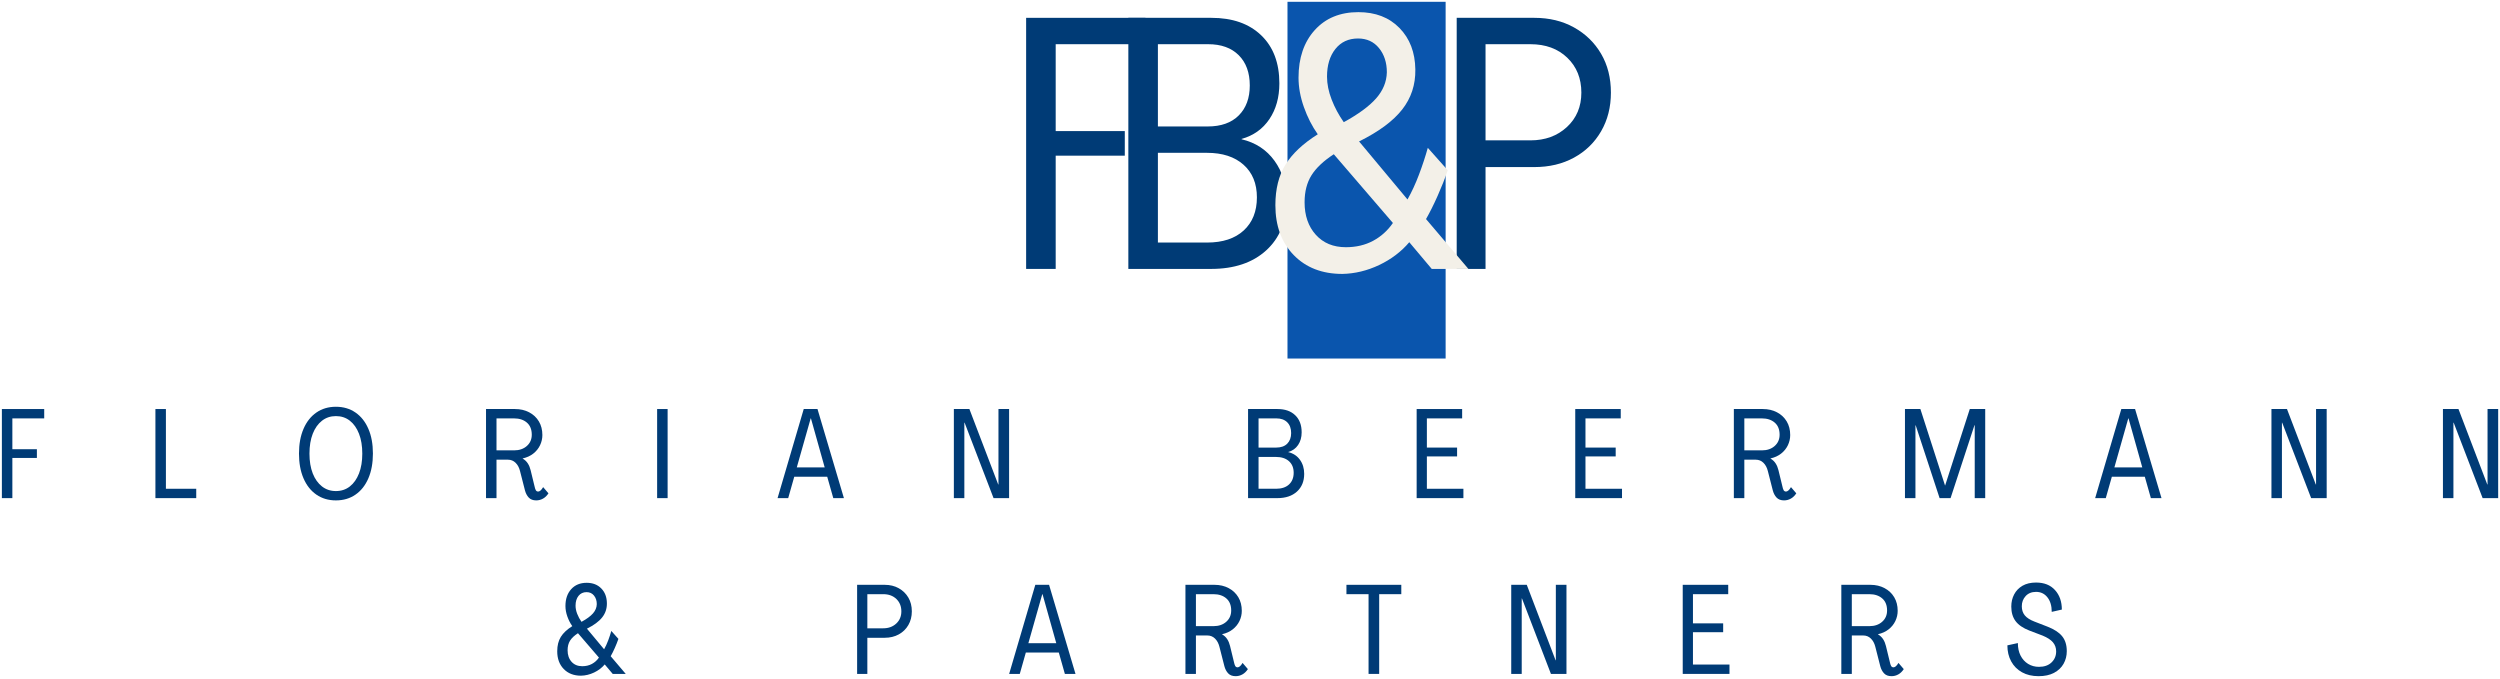
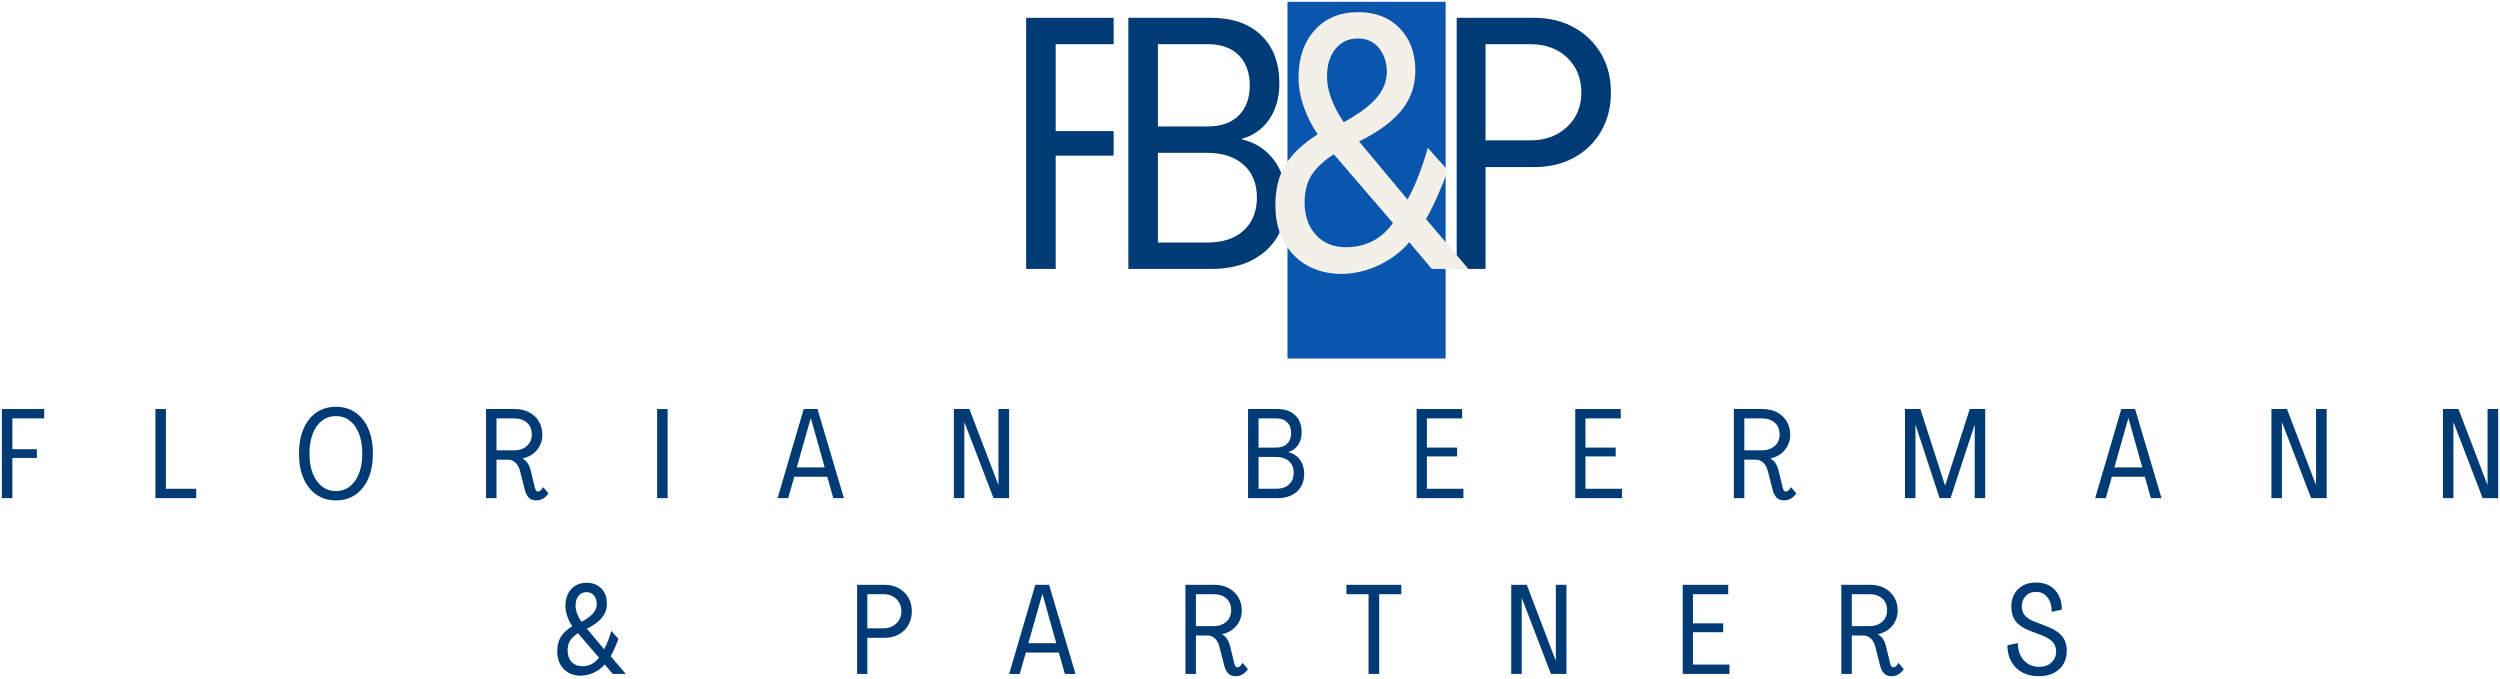
<svg xmlns="http://www.w3.org/2000/svg" viewBox="36.6 576.6 1360.0 368.9" width="1360" height="368.9" role="img" aria-label="Florian Beermann &amp; Partners">
  <defs>
    <g />
    <clipPath id="afc8cea222">
      <path d="M 703 0.199 L 791 0.199 L 791 195 L 703 195 Z M 703 0.199 " clip-rule="nonzero" />
    </clipPath>
    <clipPath id="4ae663b8dc">
      <rect x="0" width="1467" y="0" height="385" />
    </clipPath>
  </defs>
  <g transform="matrix(1, 0, 0, 1, 33, 577)">
    <g clip-path="url(#4ae663b8dc)">
      <g fill="#003b76" fill-opacity="1">
        <g transform="translate(550.1909, 145.8939)">
          <g>
-             <path d="M 11.625 0 L 11.625 -136.594 L 76.531 -136.594 L 76.531 -122.25 L 27.703 -122.25 L 27.703 -74.984 L 65.297 -74.984 L 65.297 -61.609 L 27.703 -61.609 L 27.703 0 Z M 11.625 0 " />
+             <path d="M 11.625 0 L 11.625 -136.594 L 59.227 -136.594 L 59.227 -122.25 L 27.703 -122.25 L 27.703 -74.984 L 59.227 -74.984 L 59.227 -61.609 L 27.703 -61.609 L 27.703 0 Z M 11.625 0 " />
          </g>
        </g>
      </g>
      <g fill="#003b76" fill-opacity="1">
        <g transform="translate(605.7933, 145.8939)">
          <g>
            <path d="M 11.625 0 L 11.625 -136.594 L 56.766 -136.594 C 68.266 -136.594 77.305 -133.426 83.891 -127.094 C 90.484 -120.77 93.781 -112.051 93.781 -100.938 C 93.781 -93.32 91.969 -86.832 88.344 -81.469 C 84.727 -76.113 79.691 -72.531 73.234 -70.719 L 73.234 -70.531 C 80.859 -68.719 86.832 -64.805 91.156 -58.797 C 95.488 -52.797 97.656 -45.598 97.656 -37.203 C 97.656 -25.836 93.973 -16.797 86.609 -10.078 C 79.242 -3.359 69.234 0 56.578 0 Z M 27.703 -77.5 L 54.828 -77.5 C 62.066 -77.5 67.688 -79.5 71.688 -83.5 C 75.688 -87.508 77.688 -92.938 77.688 -99.781 C 77.688 -106.758 75.688 -112.25 71.688 -116.25 C 67.688 -120.25 62.133 -122.25 55.031 -122.25 L 27.703 -122.25 Z M 27.703 -14.344 L 54.438 -14.344 C 62.969 -14.344 69.617 -16.535 74.391 -20.922 C 79.172 -25.316 81.562 -31.32 81.562 -38.938 C 81.562 -46.438 79.141 -52.348 74.297 -56.672 C 69.453 -60.992 62.832 -63.156 54.438 -63.156 L 27.703 -63.156 Z M 27.703 -14.344 " />
          </g>
        </g>
      </g>
      <g fill="#003b76" fill-opacity="1">
        <g transform="translate(684.4585, 145.8939)">
          <g />
        </g>
      </g>
      <g fill="#003b76" fill-opacity="1">
        <g transform="translate(692.7883, 145.8939)">
          <g />
        </g>
      </g>
      <g fill="#003b76" fill-opacity="1">
        <g transform="translate(701.118, 145.8939)">
          <g />
        </g>
      </g>
      <g fill="#003b76" fill-opacity="1">
        <g transform="translate(709.4478, 145.8939)">
          <g />
        </g>
      </g>
      <g fill="#003b76" fill-opacity="1">
        <g transform="translate(717.7776, 145.8939)">
          <g />
        </g>
      </g>
      <g fill="#003b76" fill-opacity="1">
        <g transform="translate(726.1074, 145.8939)">
          <g />
        </g>
      </g>
      <g fill="#003b76" fill-opacity="1">
        <g transform="translate(734.4372, 145.8939)">
          <g />
        </g>
      </g>
      <g fill="#003b76" fill-opacity="1">
        <g transform="translate(742.7669, 145.8939)">
          <g />
        </g>
      </g>
      <g fill="#003b76" fill-opacity="1">
        <g transform="translate(751.0967, 145.8939)">
          <g />
        </g>
      </g>
      <g fill="#003b76" fill-opacity="1">
        <g transform="translate(759.4265, 145.8939)">
          <g />
        </g>
      </g>
      <g fill="#003b76" fill-opacity="1">
        <g transform="translate(767.7563, 145.8939)">
          <g />
        </g>
      </g>
      <g fill="#003b76" fill-opacity="1">
        <g transform="translate(776.0861, 145.8939)">
          <g />
        </g>
      </g>
      <g fill="#003b76" fill-opacity="1">
        <g transform="translate(784.4194, 145.8939)">
          <g>
            <path d="M 11.625 0 L 11.625 -136.594 L 53.859 -136.594 C 61.992 -136.594 69.191 -134.848 75.453 -131.359 C 81.723 -127.867 86.633 -123.086 90.188 -117.016 C 93.738 -110.953 95.516 -103.914 95.516 -95.906 C 95.516 -88.031 93.738 -81.023 90.188 -74.891 C 86.633 -68.754 81.723 -63.973 75.453 -60.547 C 69.191 -57.117 61.992 -55.406 53.859 -55.406 L 27.312 -55.406 L 27.312 0 Z M 27.312 -69.938 L 51.734 -69.938 C 59.742 -69.938 66.363 -72.359 71.594 -77.203 C 76.82 -82.047 79.438 -88.281 79.438 -95.906 C 79.438 -103.656 76.883 -109.984 71.781 -114.891 C 66.676 -119.797 59.992 -122.25 51.734 -122.25 L 27.312 -122.25 Z M 27.312 -69.938 " />
          </g>
        </g>
      </g>
      <g clip-path="url(#afc8cea222)">
        <path fill="#0a55ad" d="M 703.992 0.582 L 790.023 0.582 L 790.023 194.645 L 703.992 194.645 L 703.992 0.582 " fill-opacity="1" fill-rule="nonzero" />
      </g>
      <g fill="#f3f0e8" fill-opacity="1">
        <g transform="translate(691.5922, 145.8939)">
          <g>
            <path d="M 87.766 -27.125 L 110.828 0 L 90.875 0 L 78.656 -14.531 C 74.27 -9.363 68.812 -5.227 62.281 -2.125 C 55.758 0.969 49.078 2.582 42.234 2.719 C 31.254 2.719 22.438 -0.703 15.781 -7.547 C 9.133 -14.398 5.812 -23.445 5.812 -34.688 C 5.812 -43.469 7.648 -50.828 11.328 -56.766 C 15.016 -62.711 20.863 -68.203 28.875 -73.234 C 25.77 -77.629 23.25 -82.57 21.312 -88.062 C 19.375 -93.551 18.406 -98.879 18.406 -104.047 C 18.406 -114.766 21.344 -123.383 27.219 -129.906 C 33.094 -136.426 41.004 -139.688 50.953 -139.688 C 60.254 -139.688 67.711 -136.812 73.328 -131.062 C 78.953 -125.32 81.828 -117.801 81.953 -108.5 C 82.086 -100.227 79.695 -92.961 74.781 -86.703 C 69.875 -80.441 62.062 -74.66 51.344 -69.359 L 77.688 -37.781 C 80.02 -41.914 82.117 -46.469 83.984 -51.438 C 85.859 -56.414 87.441 -61.227 88.734 -65.875 L 99.594 -53.672 C 98.039 -49.148 96.195 -44.5 94.062 -39.719 C 91.938 -34.938 89.836 -30.738 87.766 -27.125 Z M 50.766 -125.359 C 45.598 -125.359 41.492 -123.453 38.453 -119.641 C 35.422 -115.828 33.906 -110.82 33.906 -104.625 C 33.906 -100.625 34.742 -96.457 36.422 -92.125 C 38.098 -87.801 40.297 -83.703 43.016 -79.828 C 51.023 -84.211 56.898 -88.535 60.641 -92.797 C 64.391 -97.066 66.328 -101.785 66.453 -106.953 C 66.453 -112.242 65.031 -116.633 62.188 -120.125 C 59.352 -123.613 55.547 -125.359 50.766 -125.359 Z M 44.172 -11.812 C 49.723 -11.812 54.66 -12.973 58.984 -15.297 C 63.316 -17.629 66.906 -20.863 69.75 -25 L 37.594 -62.391 C 32.031 -58.773 27.988 -54.961 25.469 -50.953 C 22.957 -46.953 21.703 -42.047 21.703 -36.234 C 21.703 -28.992 23.734 -23.113 27.797 -18.594 C 31.867 -14.07 37.328 -11.812 44.172 -11.812 Z M 44.172 -11.812 " />
          </g>
        </g>
      </g>
      <g fill="#003b76" fill-opacity="1">
        <g transform="translate(0.494891, 270.5816)">
          <g>
            <path d="M 4.125 0 L 4.125 -48.469 L 27.156 -48.469 L 27.156 -43.375 L 9.828 -43.375 L 9.828 -26.609 L 23.172 -26.609 L 23.172 -21.859 L 9.828 -21.859 L 9.828 0 Z M 4.125 0 " />
          </g>
        </g>
      </g>
      <g fill="#003b76" fill-opacity="1">
        <g transform="translate(84.02402, 270.5816)">
          <g>
            <path d="M 4.125 0 L 4.125 -48.469 L 9.828 -48.469 L 9.828 -5.094 L 26.328 -5.094 L 26.328 0 Z M 4.125 0 " />
          </g>
        </g>
      </g>
      <g fill="#003b76" fill-opacity="1">
        <g transform="translate(163.8409, 270.5816)">
          <g>
            <path d="M 22.484 1.234 C 18.453 1.234 14.922 0.191 11.891 -1.891 C 8.867 -3.973 6.531 -6.926 4.875 -10.75 C 3.227 -14.582 2.406 -19.066 2.406 -24.203 C 2.406 -29.379 3.227 -33.879 4.875 -37.703 C 6.531 -41.535 8.867 -44.492 11.891 -46.578 C 14.922 -48.66 18.453 -49.703 22.484 -49.703 C 26.555 -49.703 30.102 -48.66 33.125 -46.578 C 36.156 -44.492 38.492 -41.547 40.141 -37.734 C 41.797 -33.93 42.625 -29.441 42.625 -24.266 C 42.625 -19.086 41.797 -14.582 40.141 -10.75 C 38.492 -6.926 36.156 -3.973 33.125 -1.891 C 30.102 0.191 26.555 1.234 22.484 1.234 Z M 22.484 -3.844 C 25.41 -3.844 27.941 -4.68 30.078 -6.359 C 32.211 -8.035 33.875 -10.395 35.062 -13.438 C 36.25 -16.488 36.844 -20.078 36.844 -24.203 C 36.844 -28.367 36.25 -31.973 35.062 -35.016 C 33.875 -38.066 32.211 -40.43 30.078 -42.109 C 27.941 -43.785 25.41 -44.625 22.484 -44.625 C 19.598 -44.625 17.078 -43.785 14.922 -42.109 C 12.766 -40.43 11.086 -38.066 9.891 -35.016 C 8.703 -31.973 8.109 -28.367 8.109 -24.203 C 8.109 -20.078 8.703 -16.488 9.891 -13.438 C 11.086 -10.395 12.766 -8.035 14.922 -6.359 C 17.078 -4.68 19.598 -3.844 22.484 -3.844 Z M 22.484 -3.844 " />
          </g>
        </g>
      </g>
      <g fill="#003b76" fill-opacity="1">
        <g transform="translate(263.8688, 270.5816)">
          <g>
            <path d="M 31.422 1.234 C 29.68 1.234 28.328 0.719 27.359 -0.312 C 26.398 -1.344 25.711 -2.66 25.297 -4.266 L 22.625 -14.719 C 22.164 -16.594 21.363 -18.094 20.219 -19.219 C 19.07 -20.344 17.695 -20.906 16.094 -20.906 L 9.828 -20.906 L 9.828 0 L 4.125 0 L 4.125 -48.469 L 19.875 -48.469 C 22.801 -48.469 25.383 -47.867 27.625 -46.672 C 29.875 -45.484 31.629 -43.832 32.891 -41.719 C 34.148 -39.613 34.781 -37.145 34.781 -34.312 C 34.781 -32.383 34.359 -30.535 33.516 -28.766 C 32.672 -27.004 31.445 -25.492 29.844 -24.234 C 28.238 -22.973 26.312 -22.094 24.062 -21.594 L 24.062 -21.516 C 25.25 -20.828 26.188 -19.941 26.875 -18.859 C 27.562 -17.785 28.066 -16.562 28.391 -15.188 L 30.531 -6.391 C 30.707 -5.523 30.93 -4.836 31.203 -4.328 C 31.484 -3.828 31.922 -3.578 32.516 -3.578 C 32.879 -3.578 33.289 -3.758 33.75 -4.125 C 34.207 -4.488 34.691 -5.109 35.203 -5.984 L 38.094 -2.609 C 37.258 -1.328 36.27 -0.367 35.125 0.266 C 33.977 0.91 32.742 1.234 31.422 1.234 Z M 9.828 -25.984 L 19.391 -25.984 C 22.234 -25.984 24.547 -26.773 26.328 -28.359 C 28.117 -29.941 29.016 -31.992 29.016 -34.516 C 29.016 -37.359 28.129 -39.547 26.359 -41.078 C 24.598 -42.609 22.273 -43.375 19.391 -43.375 L 9.828 -43.375 Z M 9.828 -25.984 " />
          </g>
        </g>
      </g>
      <g fill="#003b76" fill-opacity="1">
        <g transform="translate(356.9535, 270.5816)">
          <g>
            <path d="M 4.125 0 L 4.125 -48.469 L 9.828 -48.469 L 9.828 0 Z M 4.125 0 " />
          </g>
        </g>
      </g>
      <g fill="#003b76" fill-opacity="1">
        <g transform="translate(425.9087, 270.5816)">
          <g>
            <path d="M 0.688 0 L 14.922 -48.469 L 22.406 -48.469 L 36.781 0 L 31 0 L 27.703 -11.625 L 9.766 -11.625 L 6.469 0 Z M 11.141 -16.703 L 26.328 -16.703 L 18.844 -43.375 L 18.703 -43.375 Z M 11.141 -16.703 " />
          </g>
        </g>
      </g>
      <g fill="#003b76" fill-opacity="1">
        <g transform="translate(518.3747, 270.5816)">
          <g>
            <path d="M 4.125 0 L 4.125 -48.469 L 12.578 -48.469 L 28.25 -7.422 L 28.391 -7.422 L 28.391 -48.469 L 34.172 -48.469 L 34.172 0 L 25.719 0 L 9.969 -41.047 L 9.828 -41.047 L 9.828 0 Z M 4.125 0 " />
          </g>
        </g>
      </g>
      <g fill="#003b76" fill-opacity="1">
        <g transform="translate(611.6656, 270.5816)">
          <g />
        </g>
      </g>
      <g fill="#003b76" fill-opacity="1">
        <g transform="translate(678.421, 270.5816)">
          <g>
            <path d="M 4.125 0 L 4.125 -48.469 L 20.141 -48.469 C 24.223 -48.469 27.43 -47.344 29.766 -45.094 C 32.109 -42.852 33.281 -39.758 33.281 -35.812 C 33.281 -33.113 32.633 -30.812 31.344 -28.906 C 30.062 -27.008 28.273 -25.738 25.984 -25.094 L 25.984 -25.031 C 28.691 -24.383 30.812 -22.992 32.344 -20.859 C 33.883 -18.734 34.656 -16.18 34.656 -13.203 C 34.656 -9.172 33.348 -5.961 30.734 -3.578 C 28.117 -1.191 24.566 0 20.078 0 Z M 9.828 -27.5 L 19.453 -27.5 C 22.023 -27.5 24.02 -28.207 25.438 -29.625 C 26.852 -31.051 27.562 -32.977 27.562 -35.406 C 27.562 -37.883 26.852 -39.832 25.438 -41.25 C 24.02 -42.664 22.051 -43.375 19.531 -43.375 L 9.828 -43.375 Z M 9.828 -5.094 L 19.312 -5.094 C 22.344 -5.094 24.703 -5.867 26.391 -7.422 C 28.086 -8.984 28.938 -11.113 28.938 -13.812 C 28.938 -16.477 28.078 -18.578 26.359 -20.109 C 24.641 -21.641 22.289 -22.406 19.312 -22.406 L 9.828 -22.406 Z M 9.828 -5.094 " />
          </g>
        </g>
      </g>
      <g fill="#003b76" fill-opacity="1">
        <g transform="translate(770.1308, 270.5816)">
          <g>
            <path d="M 4.125 0 L 4.125 -48.469 L 28.875 -48.469 L 28.875 -43.375 L 9.688 -43.375 L 9.688 -27.5 L 26.125 -27.5 L 26.125 -22.688 L 9.688 -22.688 L 9.688 -5.094 L 29.562 -5.094 L 29.562 0 Z M 4.125 0 " />
          </g>
        </g>
      </g>
      <g fill="#003b76" fill-opacity="1">
        <g transform="translate(856.4097, 270.5816)">
          <g>
            <path d="M 4.125 0 L 4.125 -48.469 L 28.875 -48.469 L 28.875 -43.375 L 9.688 -43.375 L 9.688 -27.5 L 26.125 -27.5 L 26.125 -22.688 L 9.688 -22.688 L 9.688 -5.094 L 29.562 -5.094 L 29.562 0 Z M 4.125 0 " />
          </g>
        </g>
      </g>
      <g fill="#003b76" fill-opacity="1">
        <g transform="translate(942.6886, 270.5816)">
          <g>
            <path d="M 31.422 1.234 C 29.68 1.234 28.328 0.719 27.359 -0.312 C 26.398 -1.344 25.711 -2.66 25.297 -4.266 L 22.625 -14.719 C 22.164 -16.594 21.363 -18.094 20.219 -19.219 C 19.07 -20.344 17.695 -20.906 16.094 -20.906 L 9.828 -20.906 L 9.828 0 L 4.125 0 L 4.125 -48.469 L 19.875 -48.469 C 22.801 -48.469 25.383 -47.867 27.625 -46.672 C 29.875 -45.484 31.629 -43.832 32.891 -41.719 C 34.148 -39.613 34.781 -37.145 34.781 -34.312 C 34.781 -32.383 34.359 -30.535 33.516 -28.766 C 32.672 -27.004 31.445 -25.492 29.844 -24.234 C 28.238 -22.973 26.312 -22.094 24.062 -21.594 L 24.062 -21.516 C 25.25 -20.828 26.188 -19.941 26.875 -18.859 C 27.562 -17.785 28.066 -16.562 28.391 -15.188 L 30.531 -6.391 C 30.707 -5.523 30.93 -4.836 31.203 -4.328 C 31.484 -3.828 31.922 -3.578 32.516 -3.578 C 32.879 -3.578 33.289 -3.758 33.75 -4.125 C 34.207 -4.488 34.691 -5.109 35.203 -5.984 L 38.094 -2.609 C 37.258 -1.328 36.27 -0.367 35.125 0.266 C 33.977 0.91 32.742 1.234 31.422 1.234 Z M 9.828 -25.984 L 19.391 -25.984 C 22.234 -25.984 24.547 -26.773 26.328 -28.359 C 28.117 -29.941 29.016 -31.992 29.016 -34.516 C 29.016 -37.359 28.129 -39.547 26.359 -41.078 C 24.598 -42.609 22.273 -43.375 19.391 -43.375 L 9.828 -43.375 Z M 9.828 -25.984 " />
          </g>
        </g>
      </g>
      <g fill="#003b76" fill-opacity="1">
        <g transform="translate(1035.773, 270.5816)">
          <g>
            <path d="M 4.125 0 L 4.125 -48.469 L 12.516 -48.469 L 25.922 -6.875 L 25.984 -6.875 L 39.391 -48.469 L 47.781 -48.469 L 47.781 0 L 42.078 0 L 42.078 -39.672 L 41.938 -39.672 L 28.938 0 L 22.969 0 L 9.969 -39.594 L 9.828 -39.594 L 9.828 0 Z M 4.125 0 " />
          </g>
        </g>
      </g>
      <g fill="#003b76" fill-opacity="1">
        <g transform="translate(1142.676, 270.5816)">
          <g>
            <path d="M 0.688 0 L 14.922 -48.469 L 22.406 -48.469 L 36.781 0 L 31 0 L 27.703 -11.625 L 9.766 -11.625 L 6.469 0 Z M 11.141 -16.703 L 26.328 -16.703 L 18.844 -43.375 L 18.703 -43.375 Z M 11.141 -16.703 " />
          </g>
        </g>
      </g>
      <g fill="#003b76" fill-opacity="1">
        <g transform="translate(1235.142, 270.5816)">
          <g>
            <path d="M 4.125 0 L 4.125 -48.469 L 12.578 -48.469 L 28.25 -7.422 L 28.391 -7.422 L 28.391 -48.469 L 34.172 -48.469 L 34.172 0 L 25.719 0 L 9.969 -41.047 L 9.828 -41.047 L 9.828 0 Z M 4.125 0 " />
          </g>
        </g>
      </g>
      <g fill="#003b76" fill-opacity="1">
        <g transform="translate(1328.433, 270.5816)">
          <g>
            <path d="M 4.125 0 L 4.125 -48.469 L 12.578 -48.469 L 28.25 -7.422 L 28.391 -7.422 L 28.391 -48.469 L 34.172 -48.469 L 34.172 0 L 25.719 0 L 9.969 -41.047 L 9.828 -41.047 L 9.828 0 Z M 4.125 0 " />
          </g>
        </g>
      </g>
      <g fill="#003b76" fill-opacity="1">
        <g transform="translate(1421.73, 270.5816)">
          <g />
        </g>
      </g>
      <g fill="#003b76" fill-opacity="1">
        <g transform="translate(304.6697, 366.2066)">
          <g>
            <path d="M 31.141 -9.625 L 39.328 0 L 32.25 0 L 27.906 -5.156 C 26.352 -3.32 24.414 -1.852 22.094 -0.75 C 19.781 0.344 17.41 0.914 14.984 0.969 C 11.086 0.969 7.957 -0.242 5.594 -2.672 C 3.238 -5.109 2.062 -8.32 2.062 -12.312 C 2.062 -15.426 2.711 -18.035 4.016 -20.141 C 5.328 -22.254 7.406 -24.203 10.25 -25.984 C 9.145 -27.547 8.25 -29.301 7.562 -31.25 C 6.875 -33.195 6.531 -35.086 6.531 -36.922 C 6.531 -40.723 7.57 -43.781 9.656 -46.094 C 11.738 -48.406 14.547 -49.562 18.078 -49.562 C 21.379 -49.562 24.023 -48.539 26.016 -46.5 C 28.016 -44.469 29.035 -41.801 29.078 -38.5 C 29.129 -35.562 28.281 -32.984 26.531 -30.766 C 24.789 -28.547 22.02 -26.492 18.219 -24.609 L 27.562 -13.406 C 28.395 -14.875 29.141 -16.488 29.797 -18.25 C 30.461 -20.02 31.023 -21.727 31.484 -23.375 L 35.344 -19.047 C 34.789 -17.441 34.133 -15.789 33.375 -14.094 C 32.625 -12.395 31.879 -10.906 31.141 -9.625 Z M 18.016 -44.484 C 16.18 -44.484 14.723 -43.805 13.641 -42.453 C 12.566 -41.098 12.031 -39.32 12.031 -37.125 C 12.031 -35.707 12.328 -34.227 12.922 -32.688 C 13.516 -31.156 14.297 -29.703 15.266 -28.328 C 18.109 -29.879 20.191 -31.41 21.516 -32.922 C 22.848 -34.441 23.535 -36.117 23.578 -37.953 C 23.578 -39.828 23.07 -41.383 22.062 -42.625 C 21.062 -43.863 19.711 -44.484 18.016 -44.484 Z M 15.672 -4.188 C 17.641 -4.188 19.391 -4.598 20.922 -5.422 C 22.461 -6.254 23.738 -7.406 24.75 -8.875 L 13.344 -22.141 C 11.363 -20.859 9.926 -19.504 9.031 -18.078 C 8.145 -16.66 7.703 -14.922 7.703 -12.859 C 7.703 -10.285 8.422 -8.195 9.859 -6.594 C 11.305 -4.988 13.242 -4.188 15.672 -4.188 Z M 15.672 -4.188 " />
          </g>
        </g>
      </g>
      <g fill="#003b76" fill-opacity="1">
        <g transform="translate(398.9918, 366.2066)">
          <g />
        </g>
      </g>
      <g fill="#003b76" fill-opacity="1">
        <g transform="translate(465.7471, 366.2066)">
          <g>
            <path d="M 4.125 0 L 4.125 -48.469 L 19.109 -48.469 C 21.992 -48.469 24.547 -47.848 26.766 -46.609 C 28.992 -45.367 30.738 -43.672 32 -41.516 C 33.258 -39.367 33.891 -36.875 33.891 -34.031 C 33.891 -31.238 33.258 -28.754 32 -26.578 C 30.738 -24.398 28.992 -22.703 26.766 -21.484 C 24.547 -20.266 21.992 -19.656 19.109 -19.656 L 9.688 -19.656 L 9.688 0 Z M 9.688 -24.812 L 18.359 -24.812 C 21.203 -24.812 23.551 -25.672 25.406 -27.391 C 27.258 -29.109 28.188 -31.32 28.188 -34.031 C 28.188 -36.781 27.281 -39.023 25.469 -40.766 C 23.656 -42.504 21.285 -43.375 18.359 -43.375 L 9.688 -43.375 Z M 9.688 -24.812 " />
          </g>
        </g>
      </g>
      <g fill="#003b76" fill-opacity="1">
        <g transform="translate(551.8885, 366.2066)">
          <g>
            <path d="M 0.688 0 L 14.922 -48.469 L 22.406 -48.469 L 36.781 0 L 31 0 L 27.703 -11.625 L 9.766 -11.625 L 6.469 0 Z M 11.141 -16.703 L 26.328 -16.703 L 18.844 -43.375 L 18.703 -43.375 Z M 11.141 -16.703 " />
          </g>
        </g>
      </g>
      <g fill="#003b76" fill-opacity="1">
        <g transform="translate(644.3545, 366.2066)">
          <g>
            <path d="M 31.422 1.234 C 29.68 1.234 28.328 0.719 27.359 -0.312 C 26.398 -1.344 25.711 -2.66 25.297 -4.266 L 22.625 -14.719 C 22.164 -16.594 21.363 -18.094 20.219 -19.219 C 19.07 -20.344 17.695 -20.906 16.094 -20.906 L 9.828 -20.906 L 9.828 0 L 4.125 0 L 4.125 -48.469 L 19.875 -48.469 C 22.801 -48.469 25.383 -47.867 27.625 -46.672 C 29.875 -45.484 31.629 -43.832 32.891 -41.719 C 34.148 -39.613 34.781 -37.145 34.781 -34.312 C 34.781 -32.383 34.359 -30.535 33.516 -28.766 C 32.672 -27.004 31.445 -25.492 29.844 -24.234 C 28.238 -22.973 26.312 -22.094 24.062 -21.594 L 24.062 -21.516 C 25.25 -20.828 26.188 -19.941 26.875 -18.859 C 27.562 -17.785 28.066 -16.562 28.391 -15.188 L 30.531 -6.391 C 30.707 -5.523 30.93 -4.836 31.203 -4.328 C 31.484 -3.828 31.922 -3.578 32.516 -3.578 C 32.879 -3.578 33.289 -3.758 33.75 -4.125 C 34.207 -4.488 34.691 -5.109 35.203 -5.984 L 38.094 -2.609 C 37.258 -1.328 36.27 -0.367 35.125 0.266 C 33.977 0.91 32.742 1.234 31.422 1.234 Z M 9.828 -25.984 L 19.391 -25.984 C 22.234 -25.984 24.547 -26.773 26.328 -28.359 C 28.117 -29.941 29.016 -31.992 29.016 -34.516 C 29.016 -37.359 28.129 -39.547 26.359 -41.078 C 24.598 -42.609 22.273 -43.375 19.391 -43.375 L 9.828 -43.375 Z M 9.828 -25.984 " />
          </g>
        </g>
      </g>
      <g fill="#003b76" fill-opacity="1">
        <g transform="translate(735.3768, 366.2066)">
          <g>
            <path d="M 12.719 0 L 12.719 -43.375 L 0.688 -43.375 L 0.688 -48.469 L 30.531 -48.469 L 30.531 -43.375 L 18.5 -43.375 L 18.5 0 Z M 12.719 0 " />
          </g>
        </g>
      </g>
      <g fill="#003b76" fill-opacity="1">
        <g transform="translate(821.587, 366.2066)">
          <g>
            <path d="M 4.125 0 L 4.125 -48.469 L 12.578 -48.469 L 28.25 -7.422 L 28.391 -7.422 L 28.391 -48.469 L 34.172 -48.469 L 34.172 0 L 25.719 0 L 9.969 -41.047 L 9.828 -41.047 L 9.828 0 Z M 4.125 0 " />
          </g>
        </g>
      </g>
      <g fill="#003b76" fill-opacity="1">
        <g transform="translate(914.8779, 366.2066)">
          <g>
            <path d="M 4.125 0 L 4.125 -48.469 L 28.875 -48.469 L 28.875 -43.375 L 9.688 -43.375 L 9.688 -27.5 L 26.125 -27.5 L 26.125 -22.688 L 9.688 -22.688 L 9.688 -5.094 L 29.562 -5.094 L 29.562 0 Z M 4.125 0 " />
          </g>
        </g>
      </g>
      <g fill="#003b76" fill-opacity="1">
        <g transform="translate(1001.157, 366.2066)">
          <g>
            <path d="M 31.422 1.234 C 29.68 1.234 28.328 0.719 27.359 -0.312 C 26.398 -1.344 25.711 -2.66 25.297 -4.266 L 22.625 -14.719 C 22.164 -16.594 21.363 -18.094 20.219 -19.219 C 19.07 -20.344 17.695 -20.906 16.094 -20.906 L 9.828 -20.906 L 9.828 0 L 4.125 0 L 4.125 -48.469 L 19.875 -48.469 C 22.801 -48.469 25.383 -47.867 27.625 -46.672 C 29.875 -45.484 31.629 -43.832 32.891 -41.719 C 34.148 -39.613 34.781 -37.145 34.781 -34.312 C 34.781 -32.383 34.359 -30.535 33.516 -28.766 C 32.672 -27.004 31.445 -25.492 29.844 -24.234 C 28.238 -22.973 26.312 -22.094 24.062 -21.594 L 24.062 -21.516 C 25.25 -20.828 26.188 -19.941 26.875 -18.859 C 27.562 -17.785 28.066 -16.562 28.391 -15.188 L 30.531 -6.391 C 30.707 -5.523 30.93 -4.836 31.203 -4.328 C 31.484 -3.828 31.922 -3.578 32.516 -3.578 C 32.879 -3.578 33.289 -3.758 33.75 -4.125 C 34.207 -4.488 34.691 -5.109 35.203 -5.984 L 38.094 -2.609 C 37.258 -1.328 36.27 -0.367 35.125 0.266 C 33.977 0.91 32.742 1.234 31.422 1.234 Z M 9.828 -25.984 L 19.391 -25.984 C 22.234 -25.984 24.547 -26.773 26.328 -28.359 C 28.117 -29.941 29.016 -31.992 29.016 -34.516 C 29.016 -37.359 28.129 -39.547 26.359 -41.078 C 24.598 -42.609 22.273 -43.375 19.391 -43.375 L 9.828 -43.375 Z M 9.828 -25.984 " />
          </g>
        </g>
      </g>
      <g fill="#003b76" fill-opacity="1">
        <g transform="translate(1094.242, 366.2066)">
          <g>
            <path d="M 18.359 1.234 C 14.867 1.234 11.852 0.523 9.312 -0.891 C 6.77 -2.316 4.812 -4.289 3.438 -6.812 C 2.062 -9.332 1.375 -12.238 1.375 -15.531 L 7.078 -16.781 C 7.078 -14.164 7.566 -11.895 8.547 -9.969 C 9.535 -8.039 10.898 -6.535 12.641 -5.453 C 14.391 -4.379 16.363 -3.844 18.562 -3.844 C 21.445 -3.844 23.723 -4.645 25.391 -6.25 C 27.066 -7.852 27.906 -9.848 27.906 -12.234 C 27.906 -14.16 27.32 -15.812 26.156 -17.188 C 24.988 -18.562 23.125 -19.773 20.562 -20.828 L 13.344 -23.578 C 9.906 -24.91 7.406 -26.617 5.844 -28.703 C 4.281 -30.785 3.5 -33.43 3.5 -36.641 C 3.5 -39.066 4.016 -41.266 5.047 -43.234 C 6.078 -45.211 7.586 -46.785 9.578 -47.953 C 11.578 -49.117 14.047 -49.703 16.984 -49.703 C 21.379 -49.703 24.812 -48.336 27.281 -45.609 C 29.758 -42.891 31 -39.352 31 -35 L 25.5 -33.75 C 25.5 -37.051 24.719 -39.688 23.156 -41.656 C 21.602 -43.633 19.547 -44.625 16.984 -44.625 C 14.598 -44.625 12.707 -43.863 11.312 -42.344 C 9.914 -40.832 9.219 -38.977 9.219 -36.781 C 9.219 -34.812 9.766 -33.16 10.859 -31.828 C 11.961 -30.504 13.707 -29.383 16.094 -28.469 L 23.172 -25.719 C 26.836 -24.289 29.504 -22.547 31.172 -20.484 C 32.848 -18.422 33.688 -15.719 33.688 -12.375 C 33.688 -9.852 33.102 -7.562 31.938 -5.5 C 30.77 -3.438 29.039 -1.797 26.75 -0.578 C 24.457 0.629 21.66 1.234 18.359 1.234 Z M 18.359 1.234 " />
          </g>
        </g>
      </g>
    </g>
  </g>
</svg>
